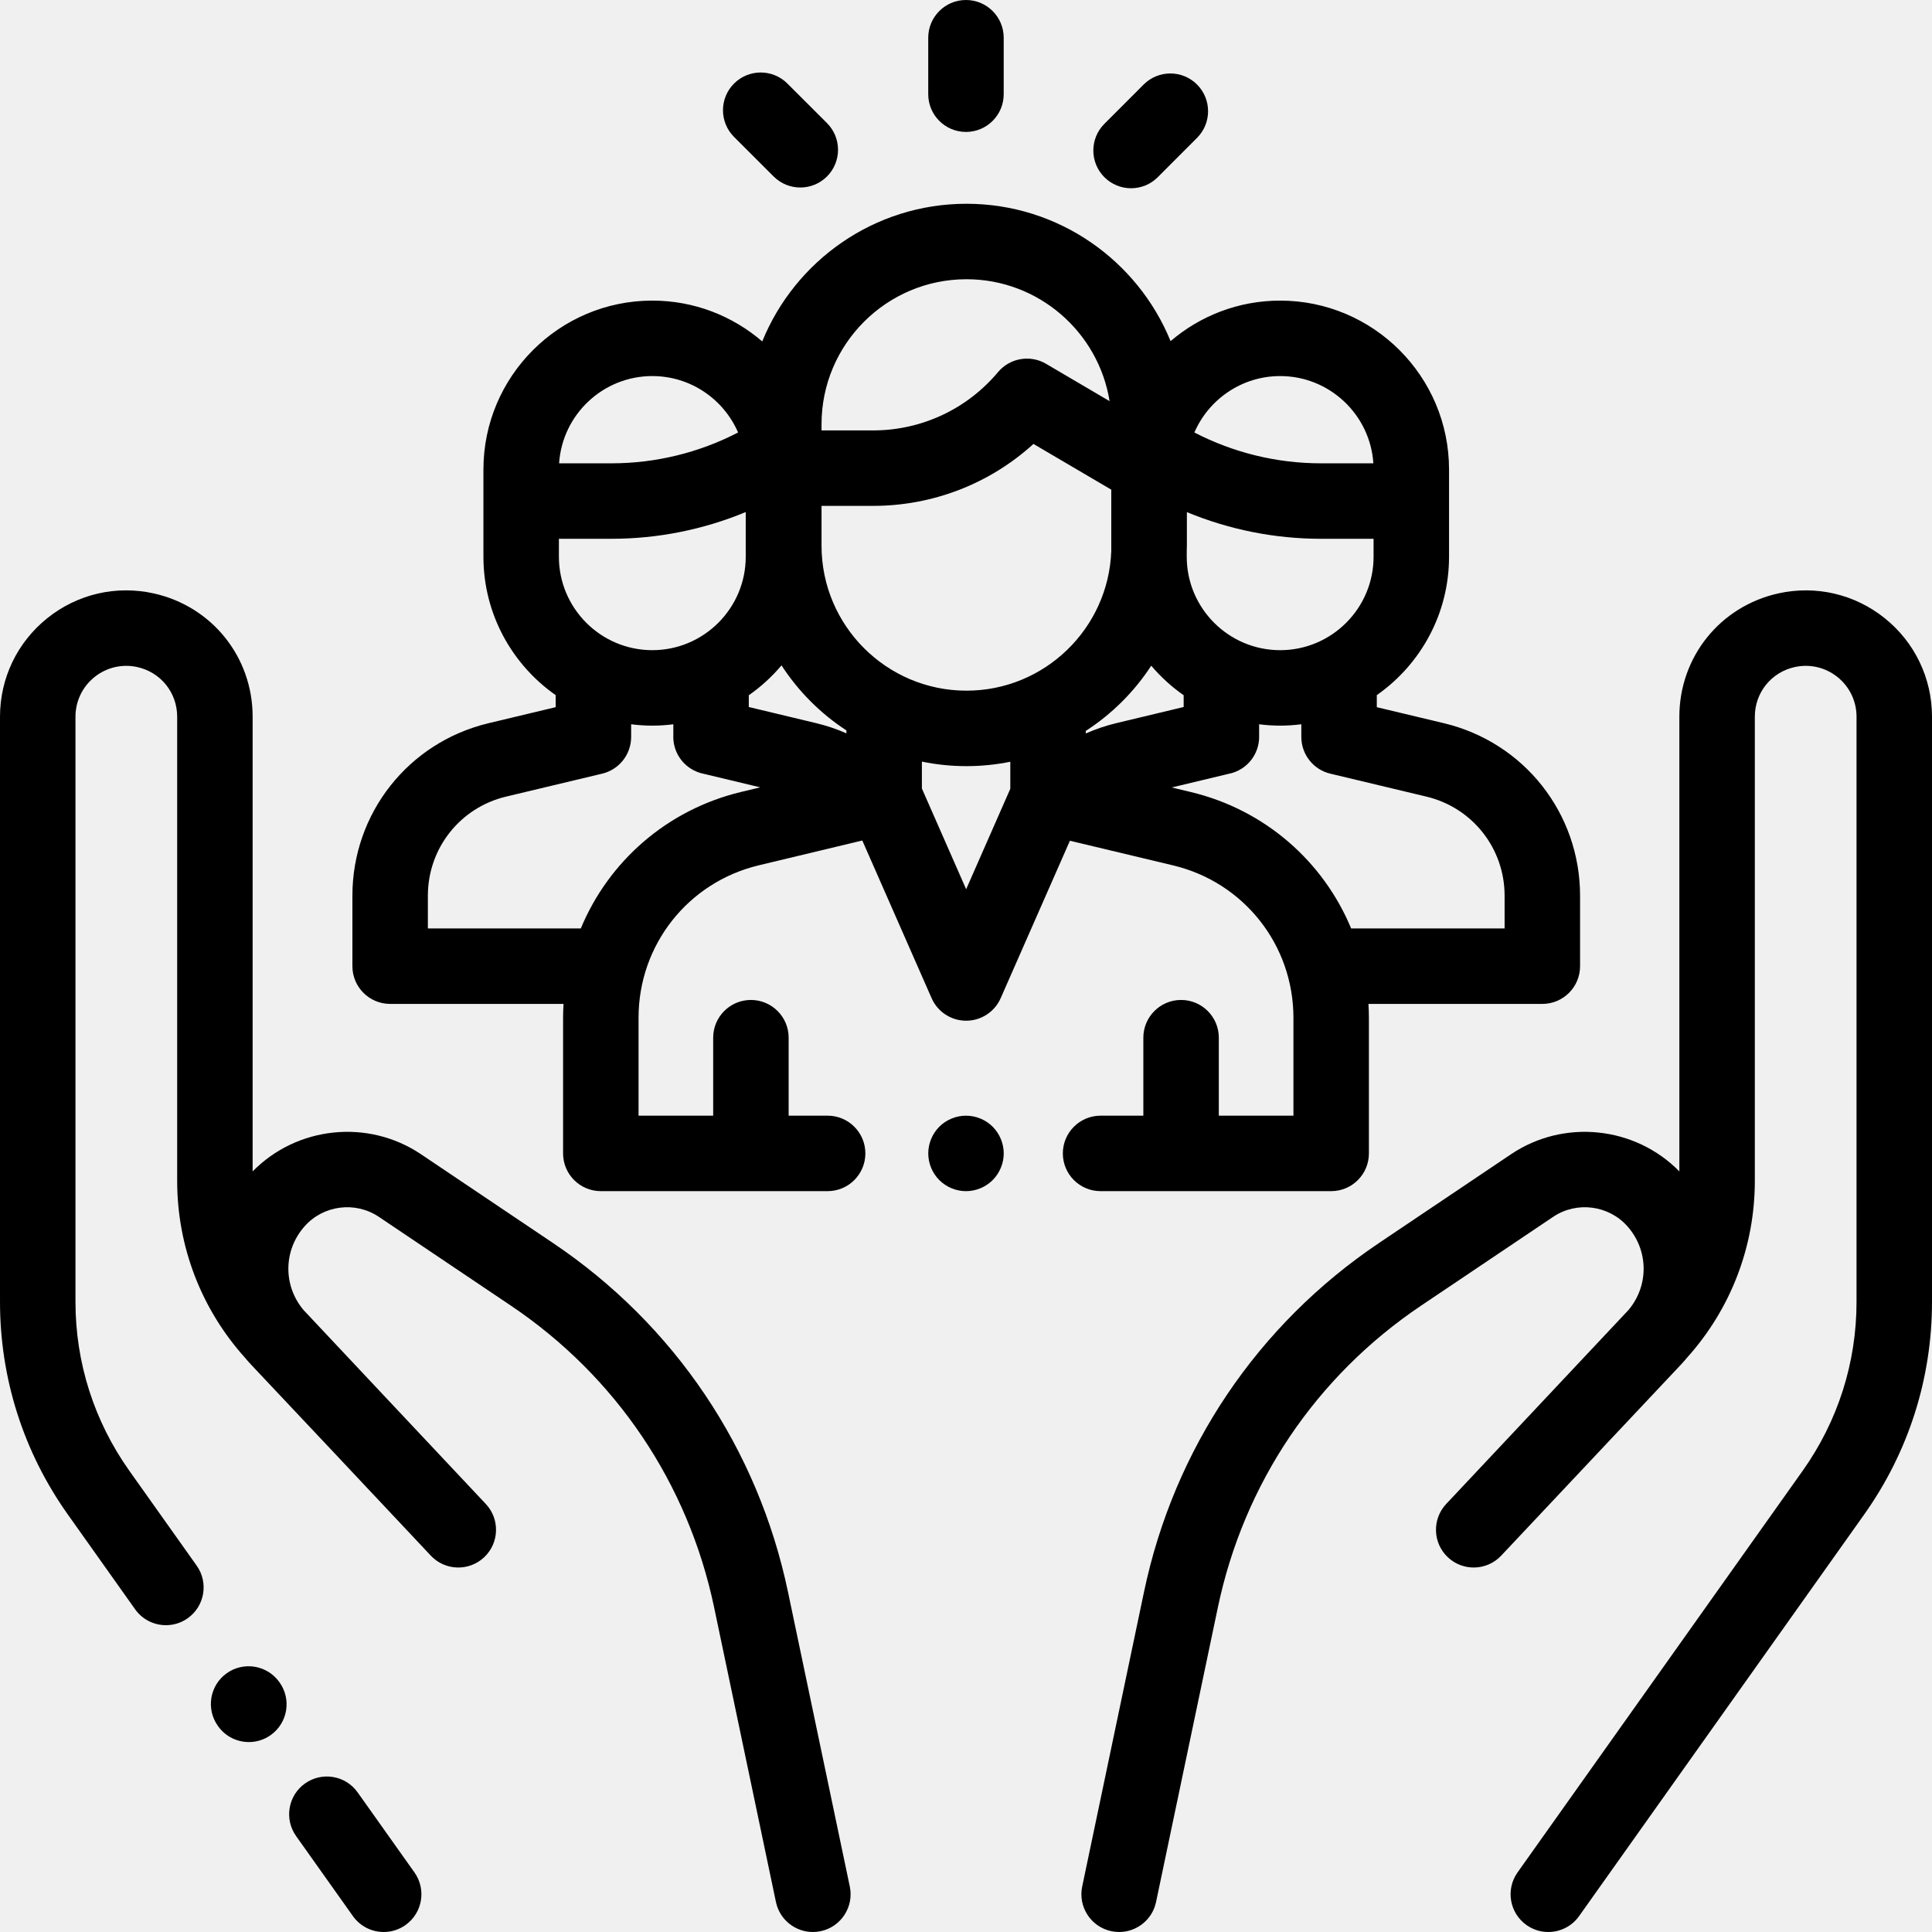
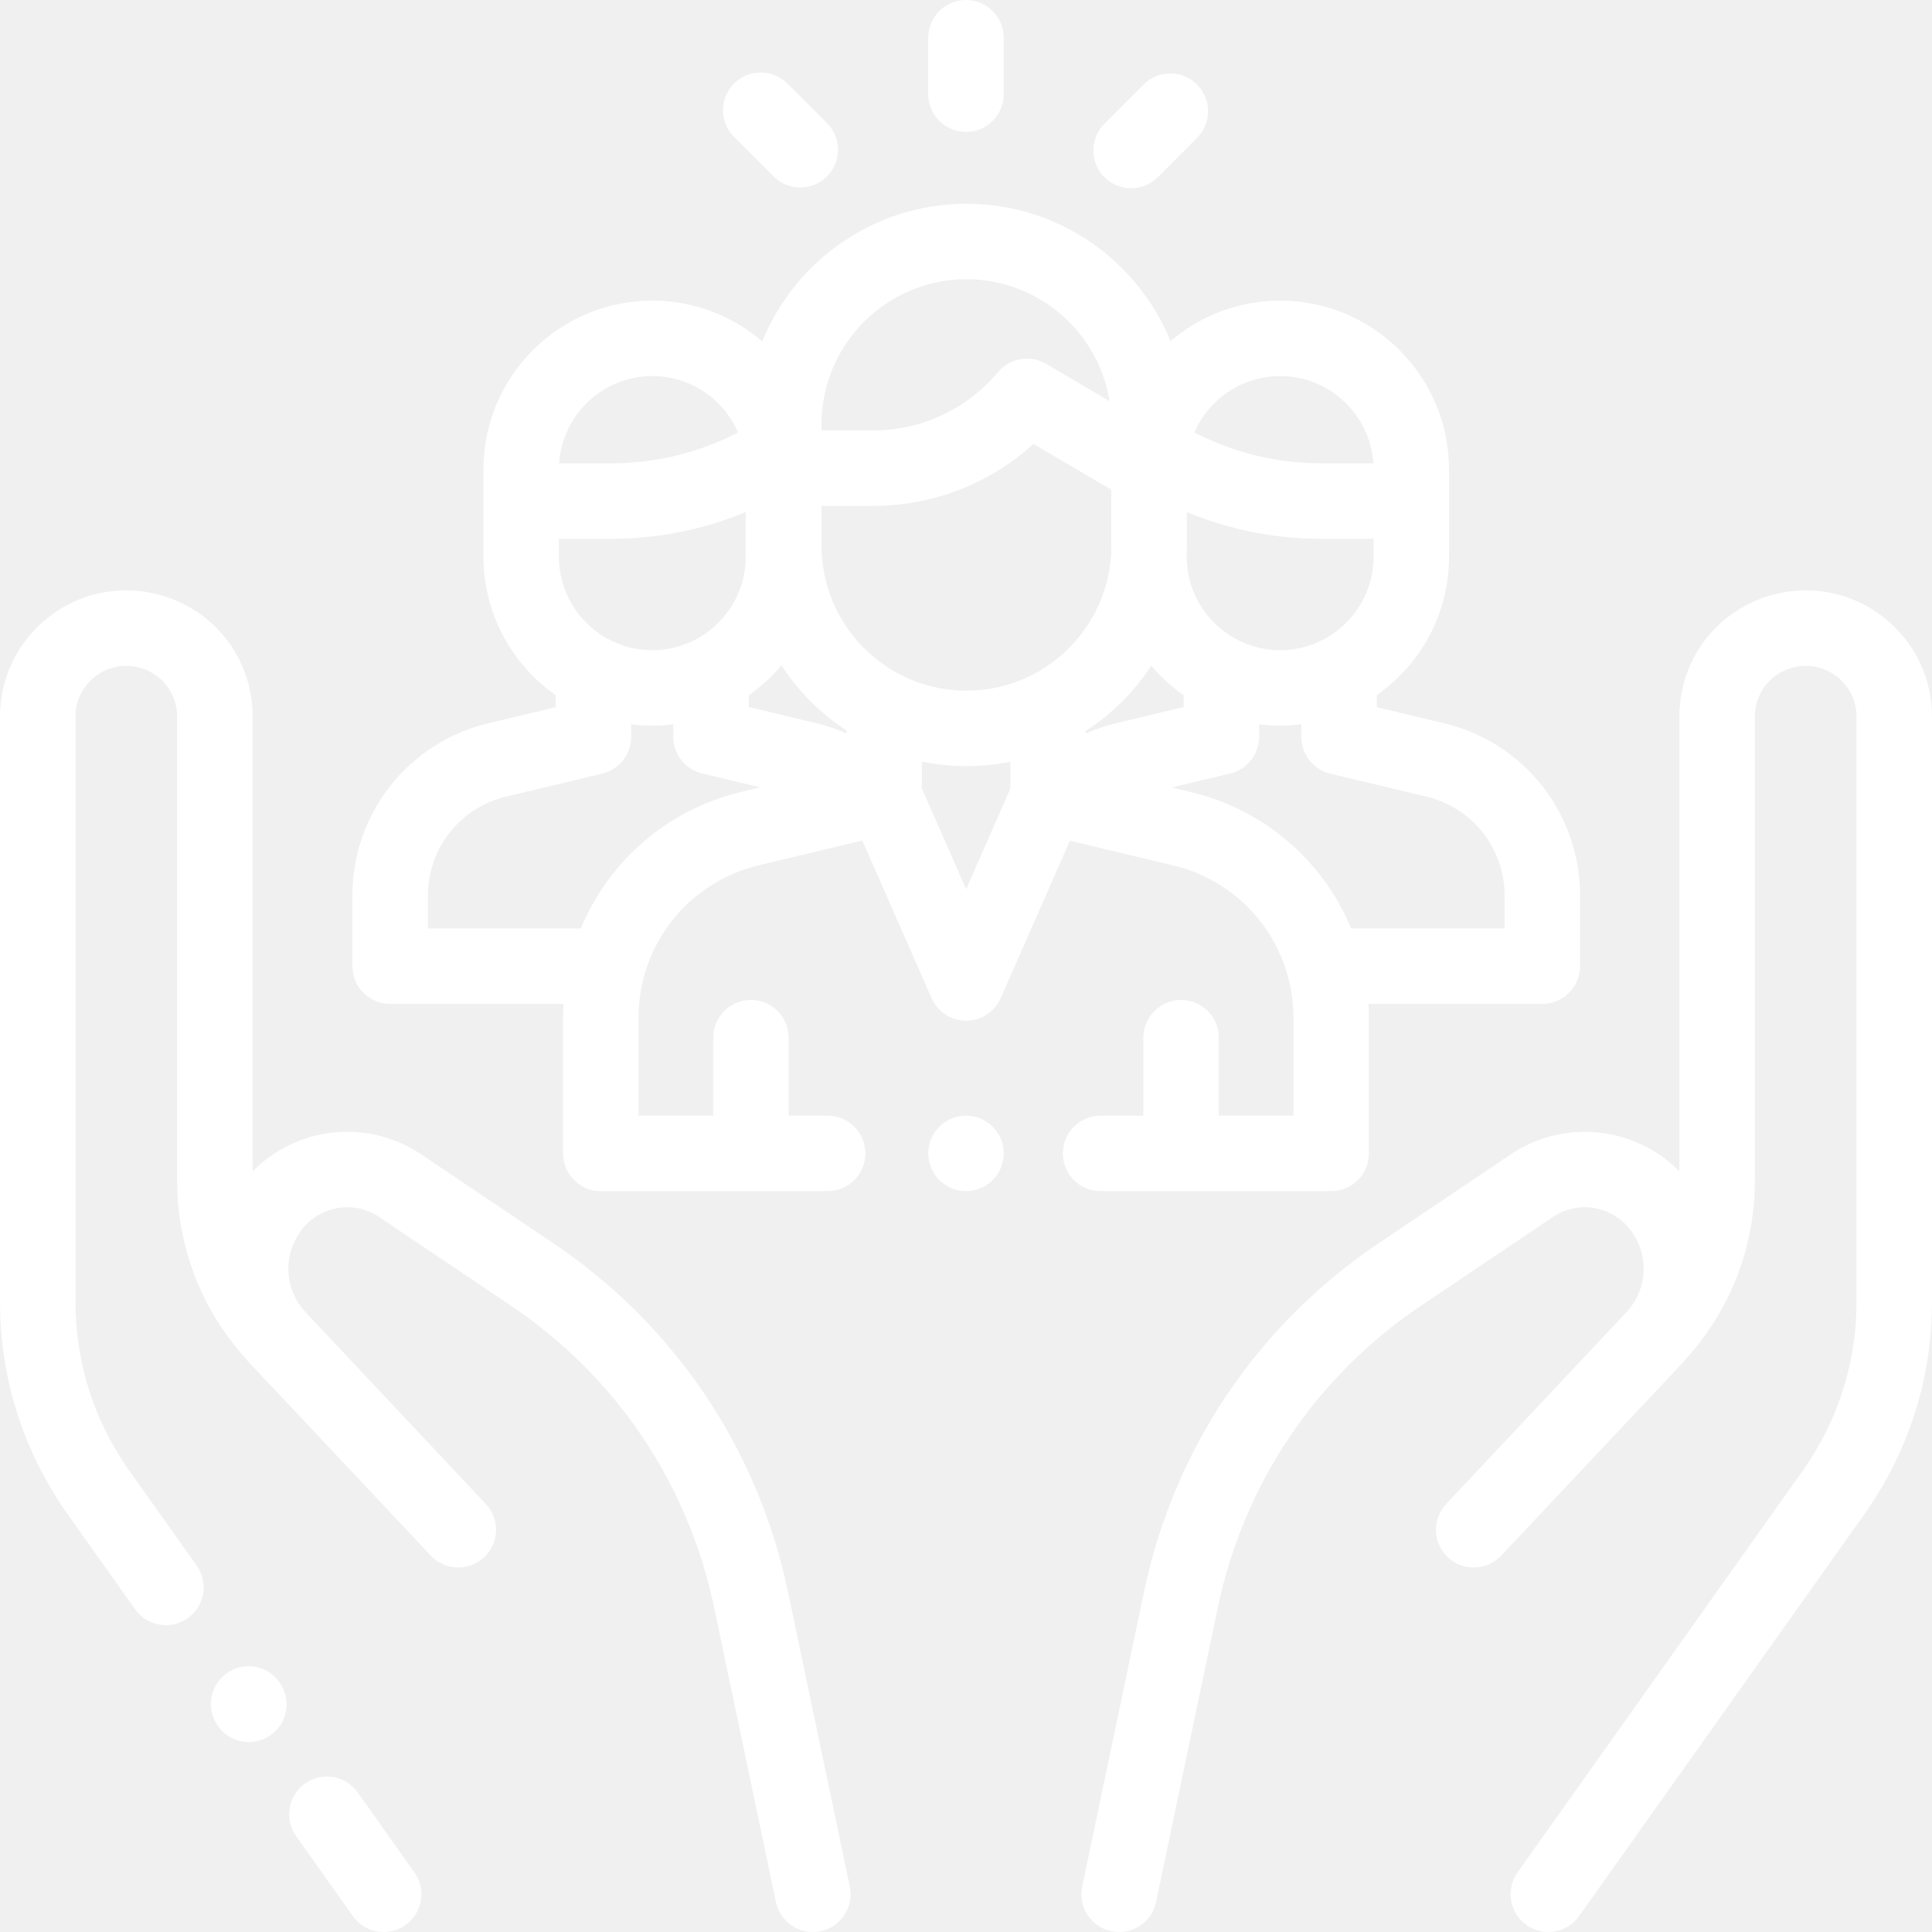
<svg xmlns="http://www.w3.org/2000/svg" version="1.1" id="Capa_1" x="0px" y="0px" viewBox="0 0 512.002 512.002" style="enable-background:new 0 0 512.002 512.002;" xml:space="preserve">
  <g>
    <g>
-       <path d="M109.834,496.21l-15.055-21.206c-3.196-4.504-9.439-5.563-13.943-2.366c-4.503,3.197-5.563,9.439-2.365,13.943    l15.055,21.207c1.95,2.747,5.032,4.212,8.163,4.212c2.002,0,4.023-0.6,5.78-1.847C111.972,506.956,113.032,500.714,109.834,496.21    z" />
+       <path style="fill: white" d="M109.834,496.21l-15.055-21.206c-3.196-4.504-9.439-5.563-13.943-2.366c-4.503,3.197-5.563,9.439-2.365,13.943    l15.055,21.207c1.95,2.747,5.032,4.212,8.163,4.212c2.002,0,4.023-0.6,5.78-1.847C111.972,506.956,113.032,500.714,109.834,496.21    z" />
    </g>
  </g>
  <g>
    <g>
-       <path d="M225.206,499.946l-16.384-78.088c-7.967-37.972-30.087-70.806-62.283-92.455l-34.981-23.522    c-14.027-9.43-32.881-7.402-44.605,4.553V189.938c0-15.816-10.783-29.254-26.223-32.681c-9.965-2.214-20.243,0.184-28.204,6.571    c-7.96,6.387-12.525,15.904-12.525,26.11V344.99c0,20.313,6.216,39.806,17.975,56.371l17.833,25.121    c1.95,2.747,5.032,4.212,8.163,4.212c2.002,0,4.023-0.6,5.78-1.847c4.503-3.197,5.563-9.439,2.365-13.943l-17.833-25.121    c-9.344-13.163-14.283-28.652-14.283-44.794V189.938c0-4.108,1.838-7.939,5.042-10.511c3.203-2.571,7.34-3.536,11.354-2.645    c6.215,1.379,10.556,6.789,10.556,13.156v123.016c0,17.414,6.398,34.005,18.021,46.913c0.498,0.597,1.01,1.188,1.551,1.761    c6.641,7.037,14.449,15.329,21.803,23.145l10.295,10.957c0.033,0.035,0.069,0.065,0.103,0.099    c8.807,9.367,15.302,16.284,15.438,16.428c3.779,4.025,10.109,4.225,14.135,0.444s4.225-10.109,0.443-14.135    c-0.182-0.194-11.888-12.659-25.256-26.868l-22.929-24.403c-0.058-0.062-0.111-0.127-0.169-0.189    c-5.376-6.43-5.309-15.753,0.326-22.115c4.985-5.626,13.449-6.706,19.686-2.513L135.379,346    c27.848,18.725,46.979,47.123,53.869,79.965l16.385,78.089c0.989,4.713,5.146,7.948,9.777,7.948c0.68,0,1.371-0.07,2.063-0.215    C222.878,510.653,226.34,505.351,225.206,499.946z" />
+       <path style="fill: white" d="M225.206,499.946l-16.384-78.088c-7.967-37.972-30.087-70.806-62.283-92.455l-34.981-23.522    c-14.027-9.43-32.881-7.402-44.605,4.553V189.938c0-15.816-10.783-29.254-26.223-32.681c-9.965-2.214-20.243,0.184-28.204,6.571    c-7.96,6.387-12.525,15.904-12.525,26.11V344.99c0,20.313,6.216,39.806,17.975,56.371l17.833,25.121    c1.95,2.747,5.032,4.212,8.163,4.212c2.002,0,4.023-0.6,5.78-1.847c4.503-3.197,5.563-9.439,2.365-13.943l-17.833-25.121    c-9.344-13.163-14.283-28.652-14.283-44.794V189.938c0-4.108,1.838-7.939,5.042-10.511c3.203-2.571,7.34-3.536,11.354-2.645    c6.215,1.379,10.556,6.789,10.556,13.156v123.016c0,17.414,6.398,34.005,18.021,46.913c0.498,0.597,1.01,1.188,1.551,1.761    c6.641,7.037,14.449,15.329,21.803,23.145l10.295,10.957c0.033,0.035,0.069,0.065,0.103,0.099    c8.807,9.367,15.302,16.284,15.438,16.428c3.779,4.025,10.109,4.225,14.135,0.444s4.225-10.109,0.443-14.135    c-0.182-0.194-11.888-12.659-25.256-26.868l-22.929-24.403c-0.058-0.062-0.111-0.127-0.169-0.189    c-5.376-6.43-5.309-15.753,0.326-22.115c4.985-5.626,13.449-6.706,19.686-2.513L135.379,346    c27.848,18.725,46.979,47.123,53.869,79.965l16.385,78.089c0.989,4.713,5.146,7.948,9.777,7.948c0.68,0,1.371-0.07,2.063-0.215    C222.878,510.653,226.34,505.351,225.206,499.946z" />
    </g>
  </g>
  <g>
    <g>
-       <path d="M74.089,445.858l-0.064-0.09c-3.21-4.496-9.454-5.54-13.949-2.332s-5.539,9.453-2.332,13.948l0.064,0.09    c1.952,2.735,5.027,4.193,8.149,4.193c2.01,0,4.039-0.604,5.8-1.861C76.251,456.598,77.296,450.353,74.089,445.858z" />
+       <path style="fill: white" d="M74.089,445.858l-0.064-0.09c-3.21-4.496-9.454-5.54-13.949-2.332s-5.539,9.453-2.332,13.948l0.064,0.09    c1.952,2.735,5.027,4.193,8.149,4.193c2.01,0,4.039-0.604,5.8-1.861C76.251,456.598,77.296,450.353,74.089,445.858z" />
    </g>
  </g>
  <g>
    <g>
-       <path d="M499.475,163.829c-7.96-6.387-18.243-8.781-28.203-6.571c-15.44,3.426-26.224,16.865-26.224,32.681v120.496    c-11.723-11.955-30.579-13.983-44.605-4.553l-34.981,23.521c-32.197,21.648-54.316,54.483-62.283,92.455l-16.384,78.089    c-1.134,5.405,2.328,10.706,7.733,11.84c0.692,0.145,1.384,0.215,2.063,0.215c4.632,0,8.788-3.236,9.777-7.949l16.384-78.089    c6.891-32.841,26.021-61.24,53.869-79.964l34.981-23.521c6.235-4.194,14.699-3.114,19.686,2.512    c5.628,6.354,5.703,15.662,0.347,22.092c-0.064,0.07-0.125,0.142-0.189,0.212c0,0-48.005,51.079-48.186,51.271    c-3.781,4.026-3.582,10.354,0.443,14.135c4.026,3.781,10.354,3.582,14.135-0.444c0.136-0.144,40.998-43.591,47.639-50.628    c0.541-0.573,1.053-1.164,1.551-1.761c11.622-12.908,18.021-29.499,18.021-46.913V189.938c0-6.367,4.341-11.777,10.557-13.156    c4.013-0.89,8.149,0.075,11.354,2.645c3.204,2.571,5.042,6.402,5.042,10.511V344.99c0,16.142-4.939,31.631-14.283,44.794    l-75.551,106.427c-3.197,4.503-2.138,10.746,2.365,13.943c1.758,1.247,3.778,1.847,5.78,1.847c3.13,0,6.213-1.466,8.163-4.212    l75.551-106.427c11.759-16.565,17.975-36.058,17.975-56.371V189.938C511.999,179.732,507.435,170.216,499.475,163.829z" />
+       <path style="fill: white" d="M499.475,163.829c-7.96-6.387-18.243-8.781-28.203-6.571c-15.44,3.426-26.224,16.865-26.224,32.681v120.496    c-11.723-11.955-30.579-13.983-44.605-4.553l-34.981,23.521c-32.197,21.648-54.316,54.483-62.283,92.455l-16.384,78.089    c-1.134,5.405,2.328,10.706,7.733,11.84c0.692,0.145,1.384,0.215,2.063,0.215c4.632,0,8.788-3.236,9.777-7.949l16.384-78.089    c6.891-32.841,26.021-61.24,53.869-79.964l34.981-23.521c6.235-4.194,14.699-3.114,19.686,2.512    c5.628,6.354,5.703,15.662,0.347,22.092c-0.064,0.07-0.125,0.142-0.189,0.212c0,0-48.005,51.079-48.186,51.271    c-3.781,4.026-3.582,10.354,0.443,14.135c4.026,3.781,10.354,3.582,14.135-0.444c0.136-0.144,40.998-43.591,47.639-50.628    c0.541-0.573,1.053-1.164,1.551-1.761c11.622-12.908,18.021-29.499,18.021-46.913V189.938c0-6.367,4.341-11.777,10.557-13.156    c4.013-0.89,8.149,0.075,11.354,2.645c3.204,2.571,5.042,6.402,5.042,10.511V344.99c0,16.142-4.939,31.631-14.283,44.794    l-75.551,106.427c-3.197,4.503-2.138,10.746,2.365,13.943c1.758,1.247,3.778,1.847,5.78,1.847c3.13,0,6.213-1.466,8.163-4.212    l75.551-106.427c11.759-16.565,17.975-36.058,17.975-56.371V189.938C511.999,179.732,507.435,170.216,499.475,163.829z" />
    </g>
  </g>
  <g>
    <g>
-       <path d="M382.658,191.66l-17.791-4.25v-3.19c11.563-8.1,19.145-21.513,19.145-36.671V124.42c0-24.679-20.077-44.756-44.756-44.756    c-11.075,0-21.215,4.052-29.038,10.74C301.508,69.074,280.55,54,256.126,54c-24.454,0-45.434,15.113-54.124,36.484    c-7.835-6.736-18.012-10.822-29.132-10.822c-24.679,0-44.756,20.077-44.756,44.756v1.537v21.592    c0,15.158,7.582,28.571,19.145,36.671v3.19l-17.791,4.25c-21.242,5.075-36.078,23.872-36.078,45.712v18.676    c0,5.523,4.478,10,10,10h45.952c-0.071,1.213-0.12,2.432-0.12,3.661v35.958c0,5.523,4.478,10,10,10h60.11c5.522,0,10-4.477,10-10    s-4.478-10-10-10H209V275c0-5.523-4.478-10-10-10c-5.522,0-10,4.477-10,10v20.667h-19.777v-25.958    c0-19.287,13.1-35.896,31.854-40.39l27.442-6.576l18.365,41.782c1.596,3.631,5.188,5.976,9.153,5.976h0.001    c3.966,0,7.558-2.344,9.154-5.975l18.346-41.72l27.355,6.535c18.772,4.485,31.883,21.096,31.883,40.397v25.929h-19.777V275    c0-5.523-4.478-10-10-10c-5.522,0-10,4.477-10,10v20.667h-11.333c-5.522,0-10,4.477-10,10s4.478,10,10,10h61.111    c5.522,0,10-4.477,10-10v-35.929c0-1.239-0.05-2.467-0.122-3.69h46.082c5.522,0,10-4.477,10-10v-18.676    C418.737,215.532,403.901,196.734,382.658,191.66z M339.256,99.662c13.102,0,23.858,10.231,24.702,23.123h-13.903    c-11.688,0-23.19-2.814-33.529-8.172C320.329,105.825,329.087,99.662,339.256,99.662z M314.5,146.087    c0.012-0.487,0.037-0.972,0.037-1.462v-8.906c11.221,4.644,23.288,7.066,35.518,7.066h13.957v4.763    c0,13.65-11.105,24.756-24.756,24.756S314.5,161.198,314.5,147.547V146.087z M217.716,112.41L217.716,112.41    c0-21.179,17.23-38.41,38.41-38.41c19.103,0,34.992,14.018,37.926,32.306l-16.835-9.891c-4.211-2.474-9.593-1.545-12.73,2.2    c-8.227,9.818-20.292,15.449-33.102,15.449h-13.669V112.41z M172.871,99.662c10.169,0,18.926,6.164,22.73,14.95    c-10.34,5.358-21.841,8.172-33.529,8.172h-13.903C149.013,109.893,159.77,99.662,172.871,99.662z M148.115,142.784h13.957    c12.243,0,24.323-2.427,35.555-7.081v11.843c0,13.65-11.105,24.756-24.756,24.756s-24.756-11.104-24.756-24.755V142.784z     M196.417,209.869c-19.674,4.714-35.136,18.431-42.495,36.178h-40.532v-8.676c0-12.546,8.522-23.345,20.725-26.26l25.468-6.084    c4.501-1.075,7.677-5.098,7.677-9.726v-3.362c1.84,0.231,3.71,0.364,5.611,0.364c1.887,0,3.744-0.131,5.57-0.359v2.853    c-0.007,0.149-0.01,0.298-0.011,0.447c-0.002,3.281,1.611,6.495,4.573,8.411c1.116,0.723,2.322,1.193,3.553,1.428l14.917,3.574    L196.417,209.869z M224.311,194.345c-2.569-1.133-5.247-2.039-8.007-2.7l-17.864-4.281v-3.116    c3.224-2.253,6.139-4.916,8.667-7.918c4.466,6.88,10.334,12.763,17.204,17.244V194.345z M267.743,209.038l-11.702,26.615    l-11.729-26.683v-7.136c3.817,0.787,7.768,1.202,11.814,1.202c3.977,0,7.861-0.403,11.617-1.164V209.038z M256.126,183.035    c-21.18,0.001-38.41-17.23-38.41-38.41v-10.562h13.669c15.858,0,30.936-5.897,42.492-16.415l20.622,12.116v16.324    C293.727,166.591,276.816,183.035,256.126,183.035z M287.743,194.377V193.7c6.926-4.478,12.846-10.376,17.347-17.286    c2.511,2.968,5.401,5.602,8.594,7.834v3.116l-17.865,4.281C293.035,192.313,290.334,193.23,287.743,194.377z M398.736,246.047    h-40.67c-7.366-17.747-22.839-31.456-42.525-36.159l-5.021-1.199l14.997-3.594c1.248-0.232,2.474-0.708,3.605-1.44    c2.957-1.913,4.565-5.127,4.565-8.408c0-0.078-0.001-0.157-0.003-0.235v-3.068c1.827,0.228,3.683,0.359,5.57,0.359    c1.901,0,3.771-0.133,5.611-0.364v3.362c0,4.628,3.176,8.651,7.677,9.726l25.468,6.084c12.203,2.916,20.726,13.714,20.726,26.26    V246.047z" />
+       <path style="fill: white" d="M382.658,191.66l-17.791-4.25v-3.19c11.563-8.1,19.145-21.513,19.145-36.671V124.42c0-24.679-20.077-44.756-44.756-44.756    c-11.075,0-21.215,4.052-29.038,10.74C301.508,69.074,280.55,54,256.126,54c-24.454,0-45.434,15.113-54.124,36.484    c-7.835-6.736-18.012-10.822-29.132-10.822c-24.679,0-44.756,20.077-44.756,44.756v1.537v21.592    c0,15.158,7.582,28.571,19.145,36.671v3.19l-17.791,4.25c-21.242,5.075-36.078,23.872-36.078,45.712v18.676    c0,5.523,4.478,10,10,10h45.952c-0.071,1.213-0.12,2.432-0.12,3.661v35.958c0,5.523,4.478,10,10,10h60.11c5.522,0,10-4.477,10-10    s-4.478-10-10-10H209V275c0-5.523-4.478-10-10-10c-5.522,0-10,4.477-10,10v20.667h-19.777v-25.958    c0-19.287,13.1-35.896,31.854-40.39l27.442-6.576l18.365,41.782c1.596,3.631,5.188,5.976,9.153,5.976h0.001    c3.966,0,7.558-2.344,9.154-5.975l18.346-41.72l27.355,6.535c18.772,4.485,31.883,21.096,31.883,40.397v25.929h-19.777V275    c0-5.523-4.478-10-10-10c-5.522,0-10,4.477-10,10v20.667h-11.333c-5.522,0-10,4.477-10,10s4.478,10,10,10h61.111    c5.522,0,10-4.477,10-10v-35.929c0-1.239-0.05-2.467-0.122-3.69h46.082c5.522,0,10-4.477,10-10v-18.676    C418.737,215.532,403.901,196.734,382.658,191.66z M339.256,99.662c13.102,0,23.858,10.231,24.702,23.123h-13.903    c-11.688,0-23.19-2.814-33.529-8.172C320.329,105.825,329.087,99.662,339.256,99.662z M314.5,146.087    c0.012-0.487,0.037-0.972,0.037-1.462v-8.906c11.221,4.644,23.288,7.066,35.518,7.066h13.957v4.763    c0,13.65-11.105,24.756-24.756,24.756S314.5,161.198,314.5,147.547V146.087z M217.716,112.41L217.716,112.41    c0-21.179,17.23-38.41,38.41-38.41c19.103,0,34.992,14.018,37.926,32.306l-16.835-9.891c-4.211-2.474-9.593-1.545-12.73,2.2    c-8.227,9.818-20.292,15.449-33.102,15.449h-13.669V112.41z M172.871,99.662c10.169,0,18.926,6.164,22.73,14.95    c-10.34,5.358-21.841,8.172-33.529,8.172h-13.903C149.013,109.893,159.77,99.662,172.871,99.662z M148.115,142.784h13.957    c12.243,0,24.323-2.427,35.555-7.081v11.843c0,13.65-11.105,24.756-24.756,24.756s-24.756-11.104-24.756-24.755V142.784z     M196.417,209.869c-19.674,4.714-35.136,18.431-42.495,36.178h-40.532v-8.676c0-12.546,8.522-23.345,20.725-26.26l25.468-6.084    c4.501-1.075,7.677-5.098,7.677-9.726v-3.362c1.84,0.231,3.71,0.364,5.611,0.364c1.887,0,3.744-0.131,5.57-0.359v2.853    c-0.007,0.149-0.01,0.298-0.011,0.447c-0.002,3.281,1.611,6.495,4.573,8.411c1.116,0.723,2.322,1.193,3.553,1.428l14.917,3.574    L196.417,209.869z M224.311,194.345c-2.569-1.133-5.247-2.039-8.007-2.7l-17.864-4.281v-3.116    c3.224-2.253,6.139-4.916,8.667-7.918c4.466,6.88,10.334,12.763,17.204,17.244V194.345z M267.743,209.038l-11.702,26.615    l-11.729-26.683v-7.136c3.817,0.787,7.768,1.202,11.814,1.202c3.977,0,7.861-0.403,11.617-1.164V209.038z M256.126,183.035    c-21.18,0.001-38.41-17.23-38.41-38.41v-10.562h13.669c15.858,0,30.936-5.897,42.492-16.415l20.622,12.116v16.324    C293.727,166.591,276.816,183.035,256.126,183.035z M287.743,194.377V193.7c6.926-4.478,12.846-10.376,17.347-17.286    c2.511,2.968,5.401,5.602,8.594,7.834v3.116l-17.865,4.281C293.035,192.313,290.334,193.23,287.743,194.377z M398.736,246.047    h-40.67c-7.366-17.747-22.839-31.456-42.525-36.159l-5.021-1.199l14.997-3.594c1.248-0.232,2.474-0.708,3.605-1.44    c2.957-1.913,4.565-5.127,4.565-8.408c0-0.078-0.001-0.157-0.003-0.235v-3.068c1.827,0.228,3.683,0.359,5.57,0.359    c1.901,0,3.771-0.133,5.611-0.364v3.362c0,4.628,3.176,8.651,7.677,9.726l25.468,6.084c12.203,2.916,20.726,13.714,20.726,26.26    V246.047z" />
    </g>
  </g>
  <g>
    <g>
-       <path d="M263.069,298.59c-1.869-1.86-4.439-2.92-7.069-2.92c-2.641,0-5.21,1.06-7.07,2.92c-1.87,1.87-2.93,4.44-2.93,7.08    c0,2.63,1.06,5.2,2.93,7.07c1.86,1.86,4.43,2.93,7.07,2.93c2.63,0,5.2-1.07,7.069-2.93c1.86-1.87,2.931-4.44,2.931-7.07    C266,303.03,264.93,300.46,263.069,298.59z" />
+       <path style="fill: white" d="M263.069,298.59c-1.869-1.86-4.439-2.92-7.069-2.92c-2.641,0-5.21,1.06-7.07,2.92c-1.87,1.87-2.93,4.44-2.93,7.08    c0,2.63,1.06,5.2,2.93,7.07c1.86,1.86,4.43,2.93,7.07,2.93c2.63,0,5.2-1.07,7.069-2.93c1.86-1.87,2.931-4.44,2.931-7.07    C266,303.03,264.93,300.46,263.069,298.59z" />
    </g>
  </g>
  <g>
    <g>
-       <path d="M255.993,0c-5.522,0-10,4.477-10,10v14.963c0,5.523,4.478,10,10,10c5.522,0,10-4.477,10-10V10    C265.993,4.477,261.516,0,255.993,0z" />
+       <path style="fill: white" d="M255.993,0c-5.522,0-10,4.477-10,10v14.963c0,5.523,4.478,10,10,10c5.522,0,10-4.477,10-10V10    C265.993,4.477,261.516,0,255.993,0z" />
    </g>
  </g>
  <g>
    <g>
-       <path d="M219.157,32.619l-10.49-10.48c-3.907-3.904-10.238-3.901-14.142,0.006c-3.904,3.907-3.9,10.239,0.007,14.142l10.491,10.48    c1.952,1.951,4.51,2.926,7.067,2.926c2.561,0,5.121-0.978,7.074-2.932C223.066,42.854,223.064,36.522,219.157,32.619z" />
+       <path style="fill: white" d="M219.157,32.619l-10.49-10.48c-3.907-3.904-10.238-3.901-14.142,0.006c-3.904,3.907-3.9,10.239,0.007,14.142l10.491,10.48    c1.952,1.951,4.51,2.926,7.067,2.926c2.561,0,5.121-0.978,7.074-2.932C223.066,42.854,223.064,36.522,219.157,32.619z" />
    </g>
  </g>
  <g>
    <g>
-       <path d="M317.222,22.395c-3.907-3.903-10.24-3.901-14.142,0.007l-10.409,10.419c-3.903,3.907-3.9,10.239,0.007,14.142    c1.953,1.951,4.51,2.926,7.068,2.926c2.561,0,5.122-0.978,7.074-2.933l10.409-10.419C321.132,32.63,321.129,26.298,317.222,22.395    z" />
+       <path style="fill: white" d="M317.222,22.395c-3.907-3.903-10.24-3.901-14.142,0.007l-10.409,10.419c-3.903,3.907-3.9,10.239,0.007,14.142    c1.953,1.951,4.51,2.926,7.068,2.926c2.561,0,5.122-0.978,7.074-2.933l10.409-10.419C321.132,32.63,321.129,26.298,317.222,22.395    z" />
    </g>
  </g>
  <g>
</g>
  <g>
</g>
  <g>
</g>
  <g>
</g>
  <g>
</g>
  <g>
</g>
  <g>
</g>
  <g>
</g>
  <g>
</g>
  <g>
</g>
  <g>
</g>
  <g>
</g>
  <g>
</g>
  <g>
</g>
  <g>
</g>
</svg>
